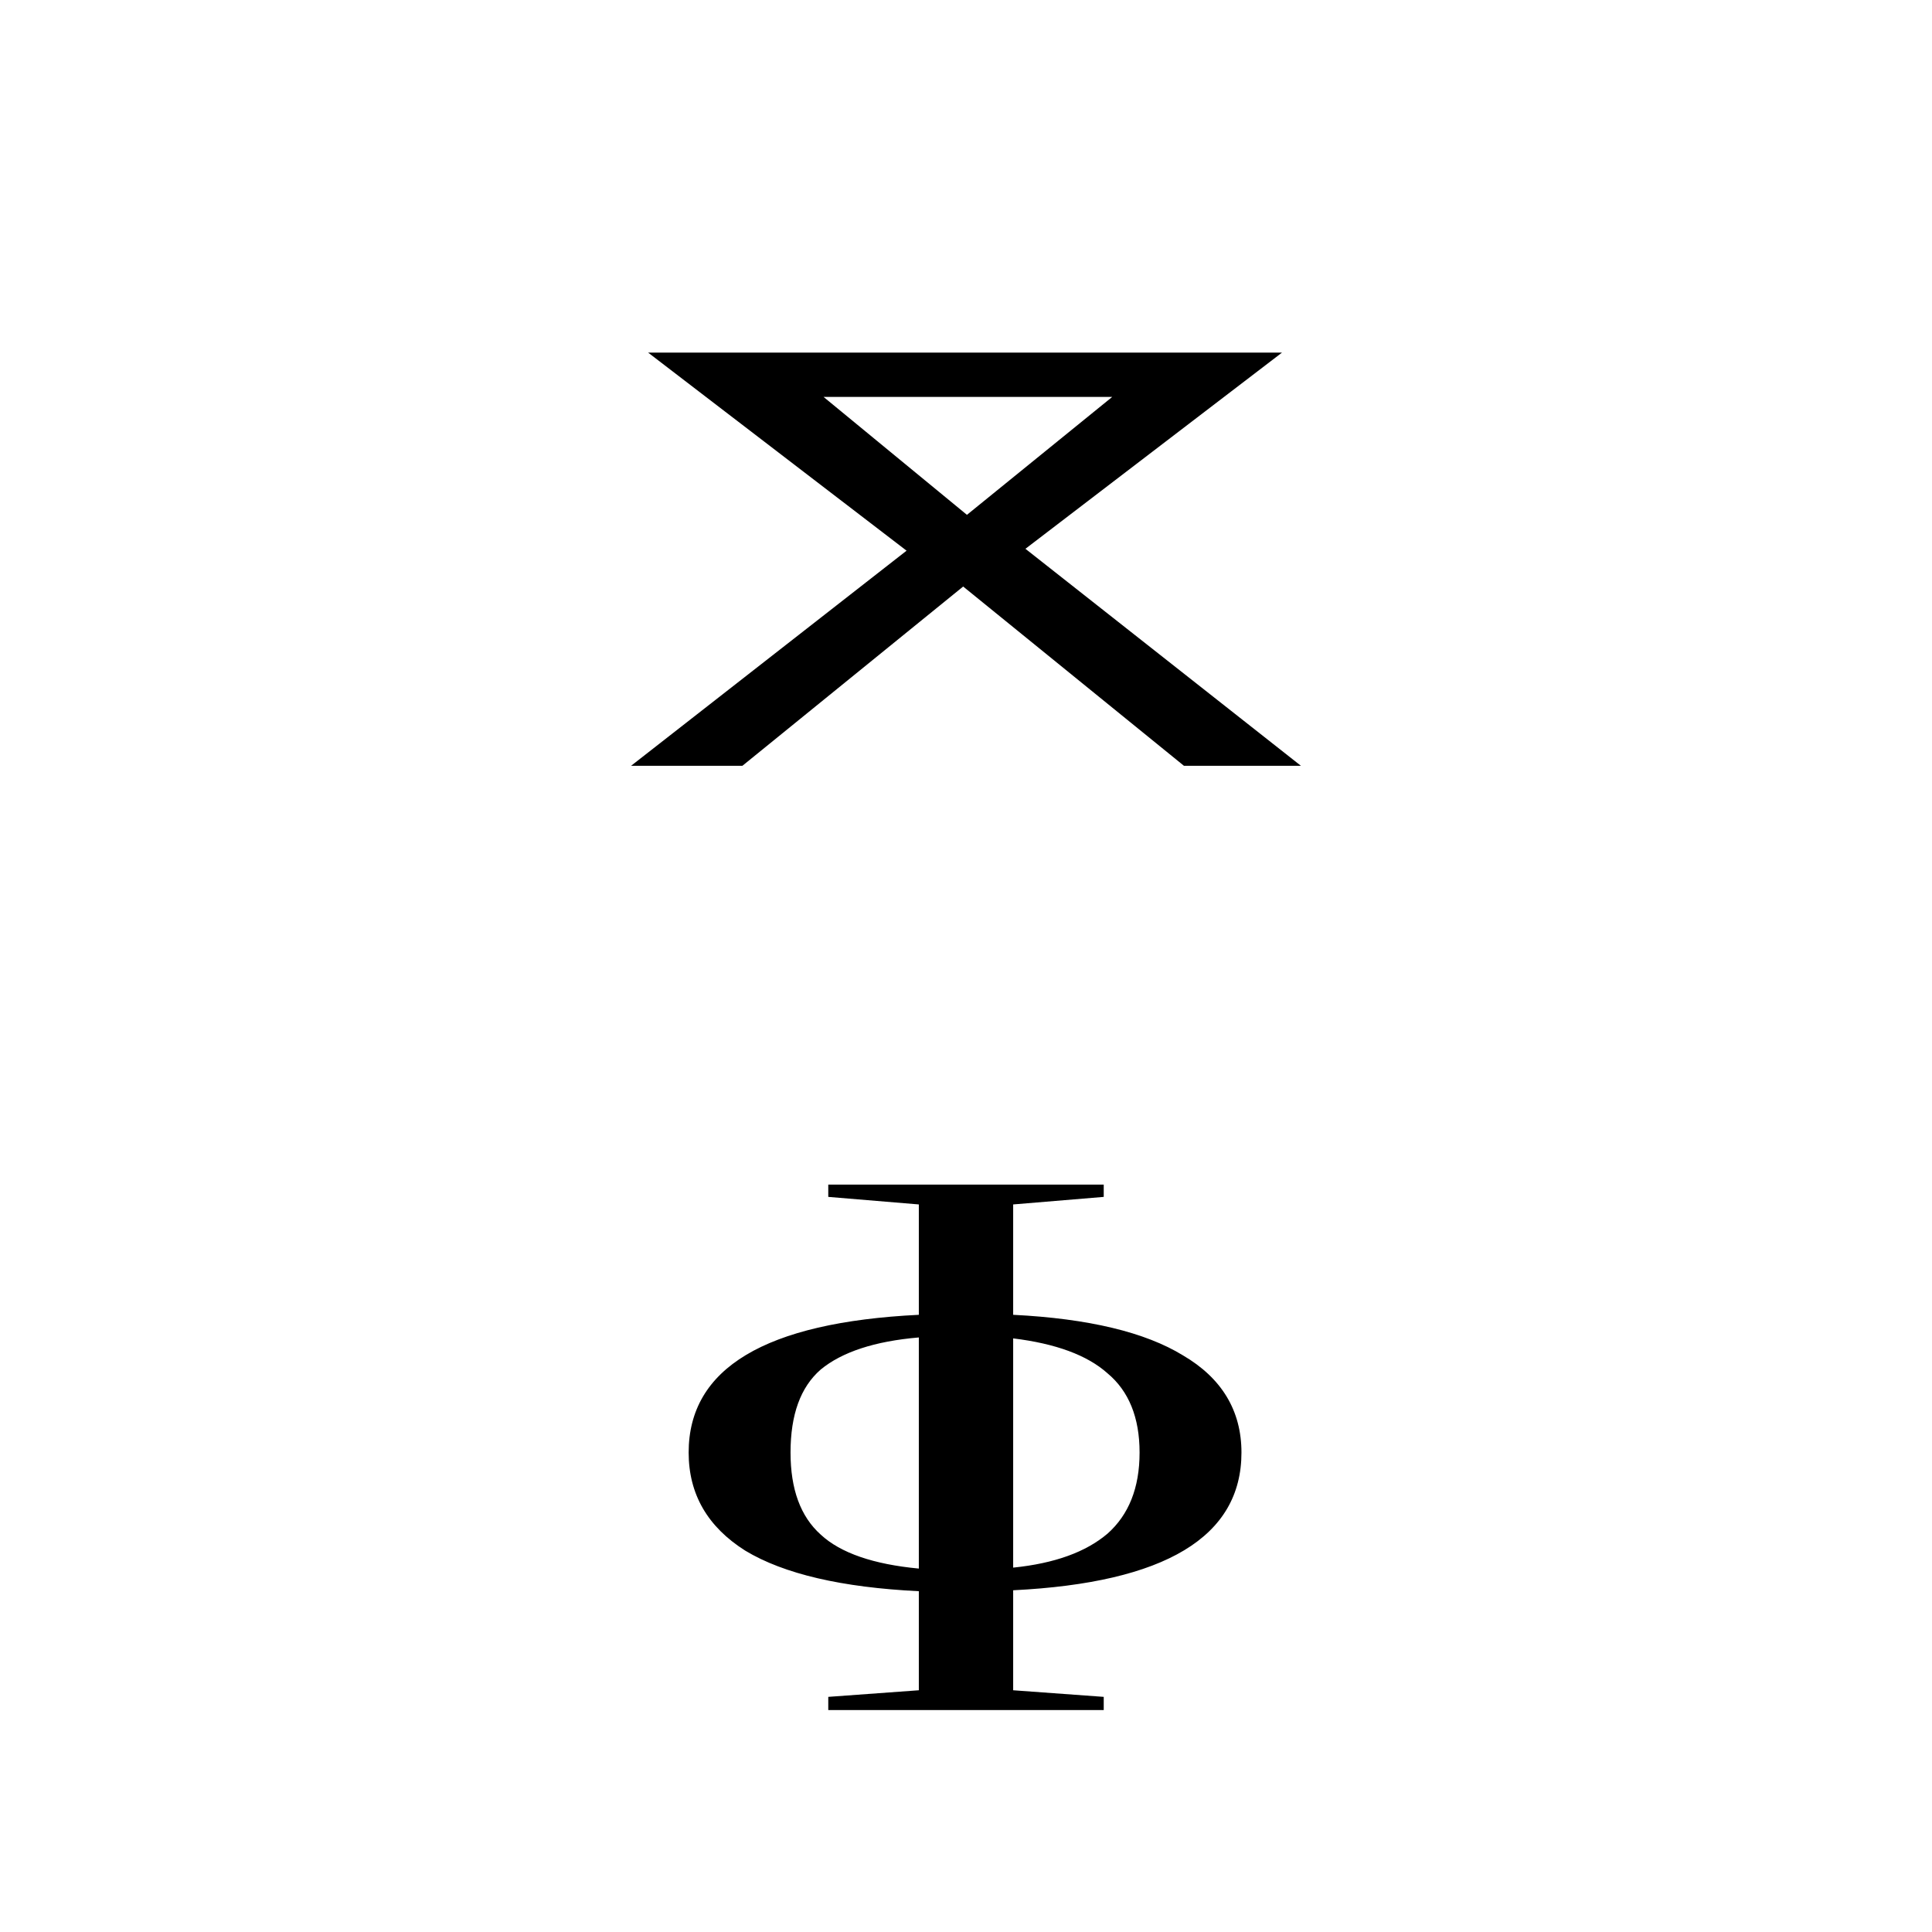
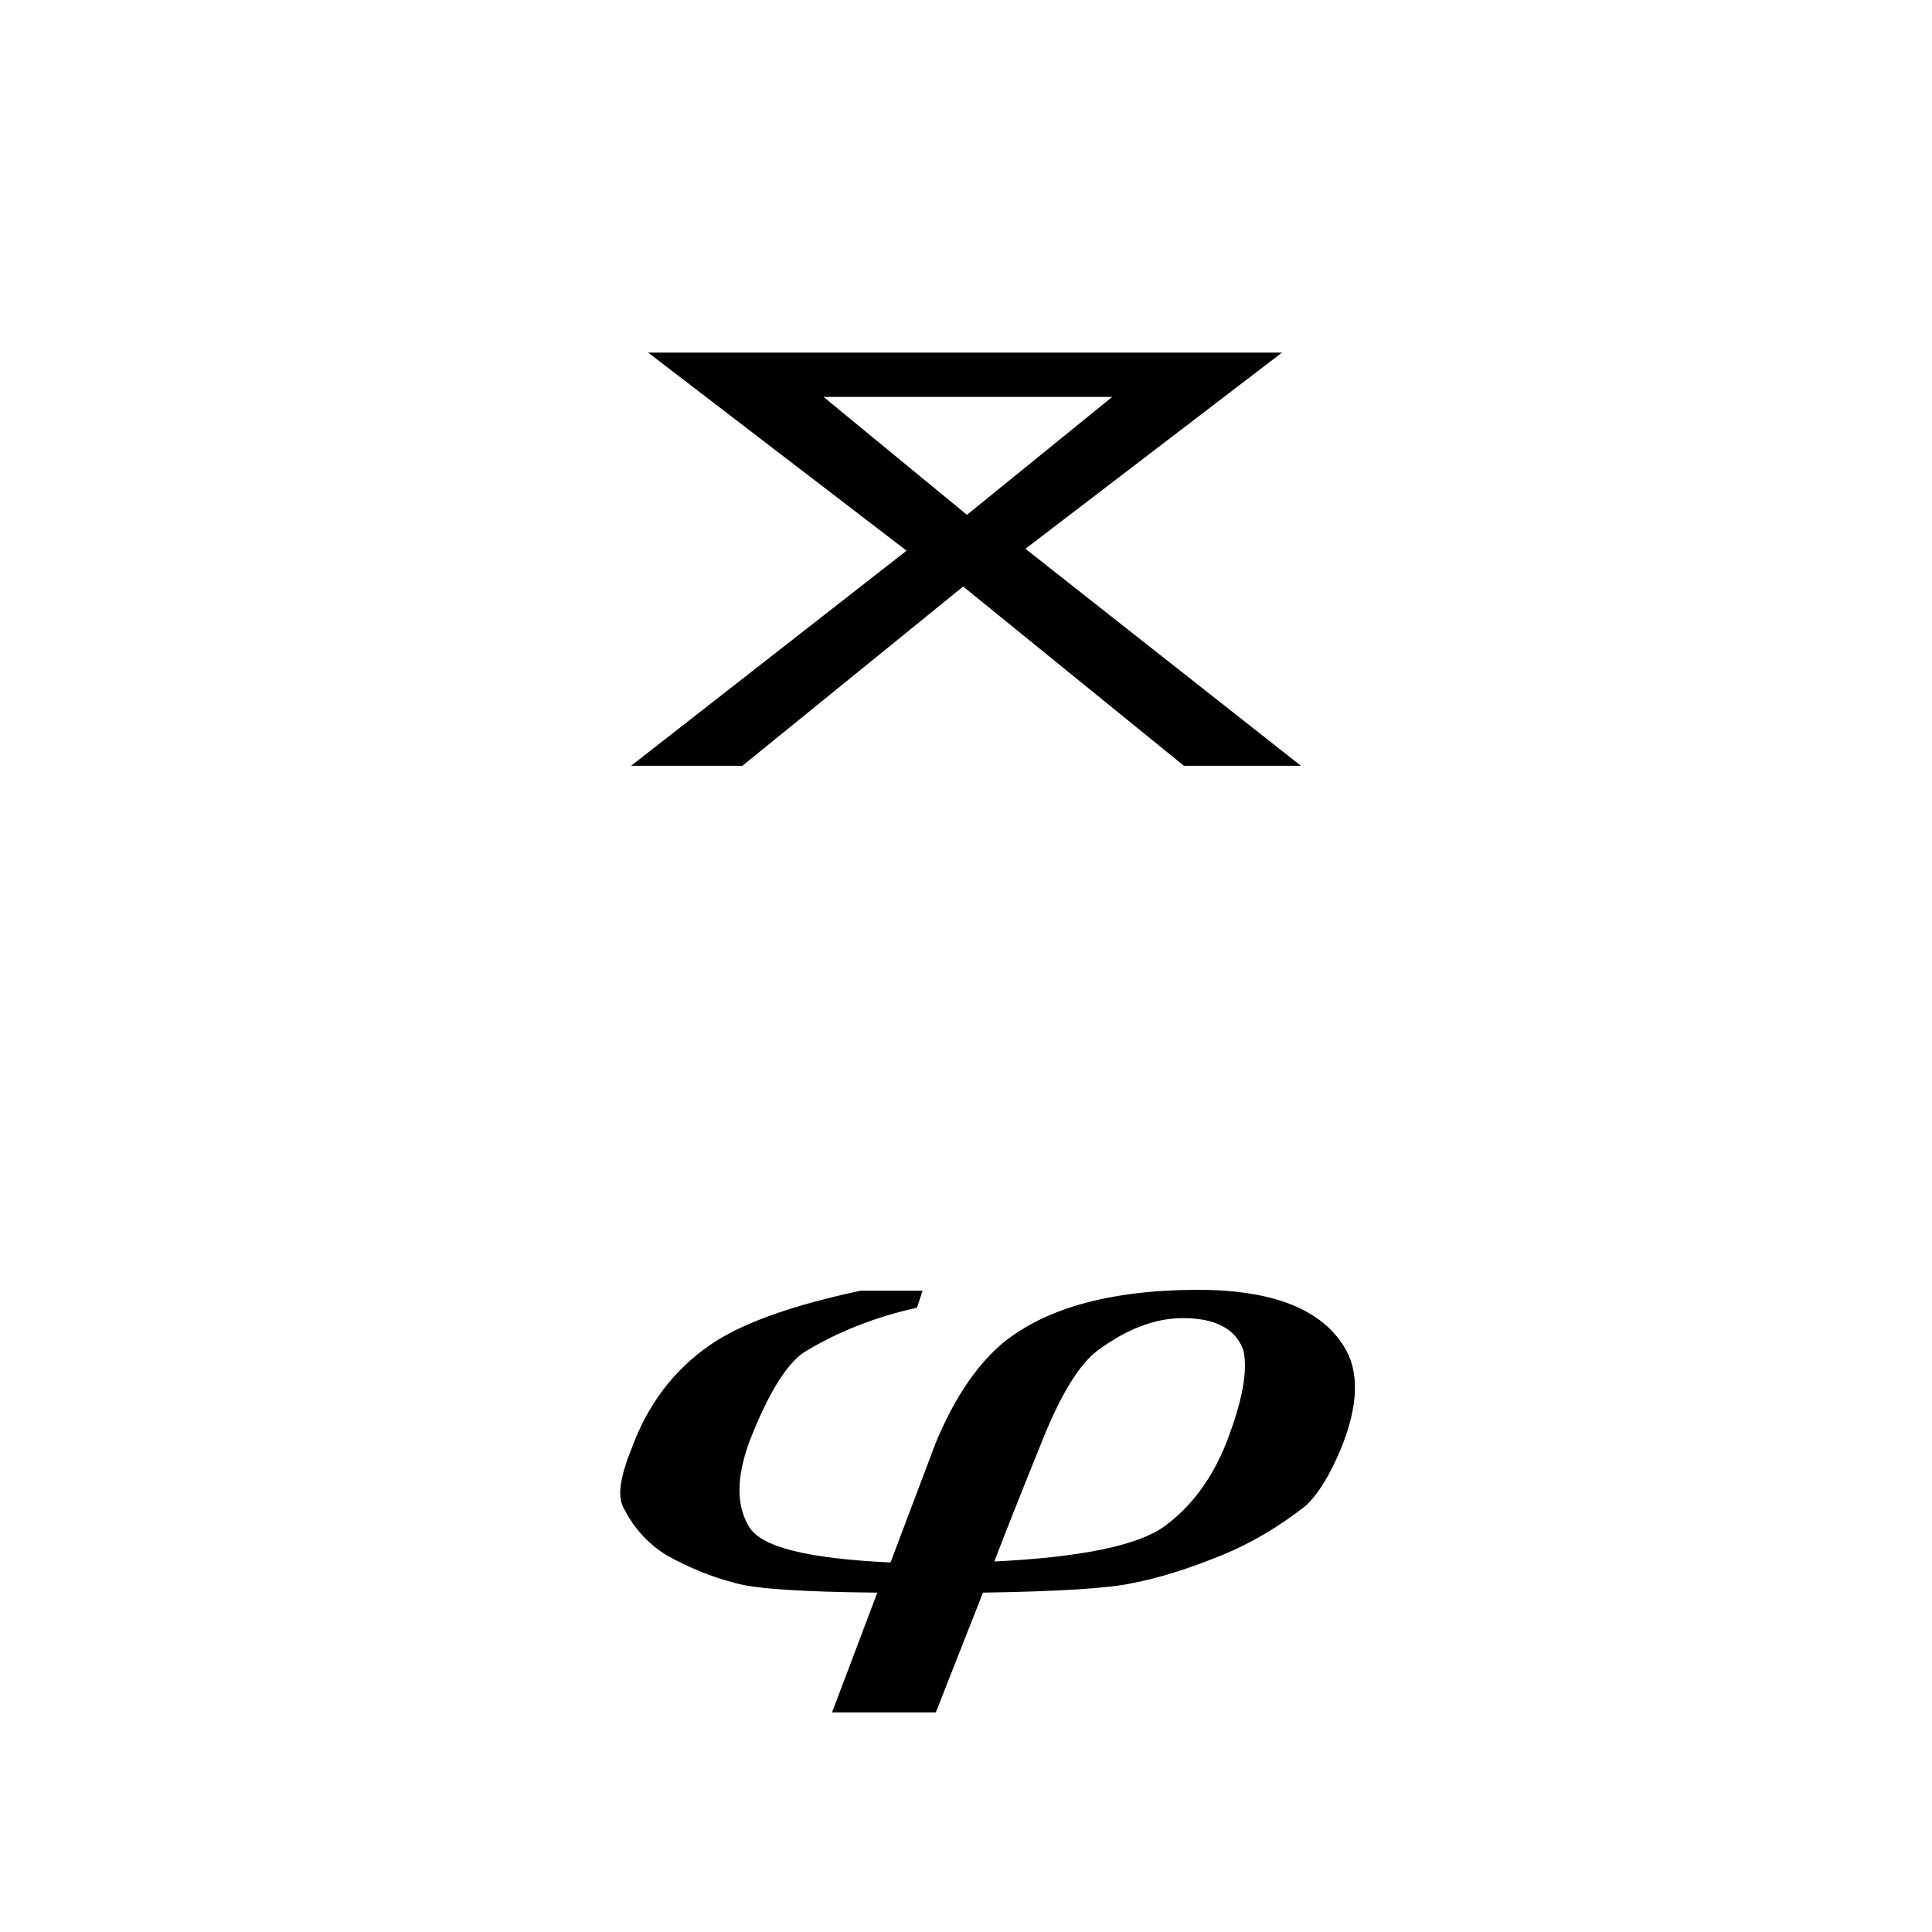
<svg xmlns="http://www.w3.org/2000/svg" width="32" height="32">
  <rect class="background" width="100%" height="100%" />
  <style>
    .background {
      fill: white;
    }

    text {
      font-size: 0.8em;
      text-anchor: middle;
      fill: black;
    }

    @media (prefers-color-scheme: dark) {
      .background {
        fill: black;
      }

      text {
        fill: white;
      }
    }
  </style>
  <text x="25%" y="28%" dominant-baseline="central" transform="scale(2, 1)">𐋁</text>
-   <text x="25%" y="72%" dominant-baseline="central" transform="scale(2, 1)">ɸ</text>
+   <text x="25%" y="72%" dominant-baseline="central" transform="scale(2, 1)">𝜑</text>
</svg>
